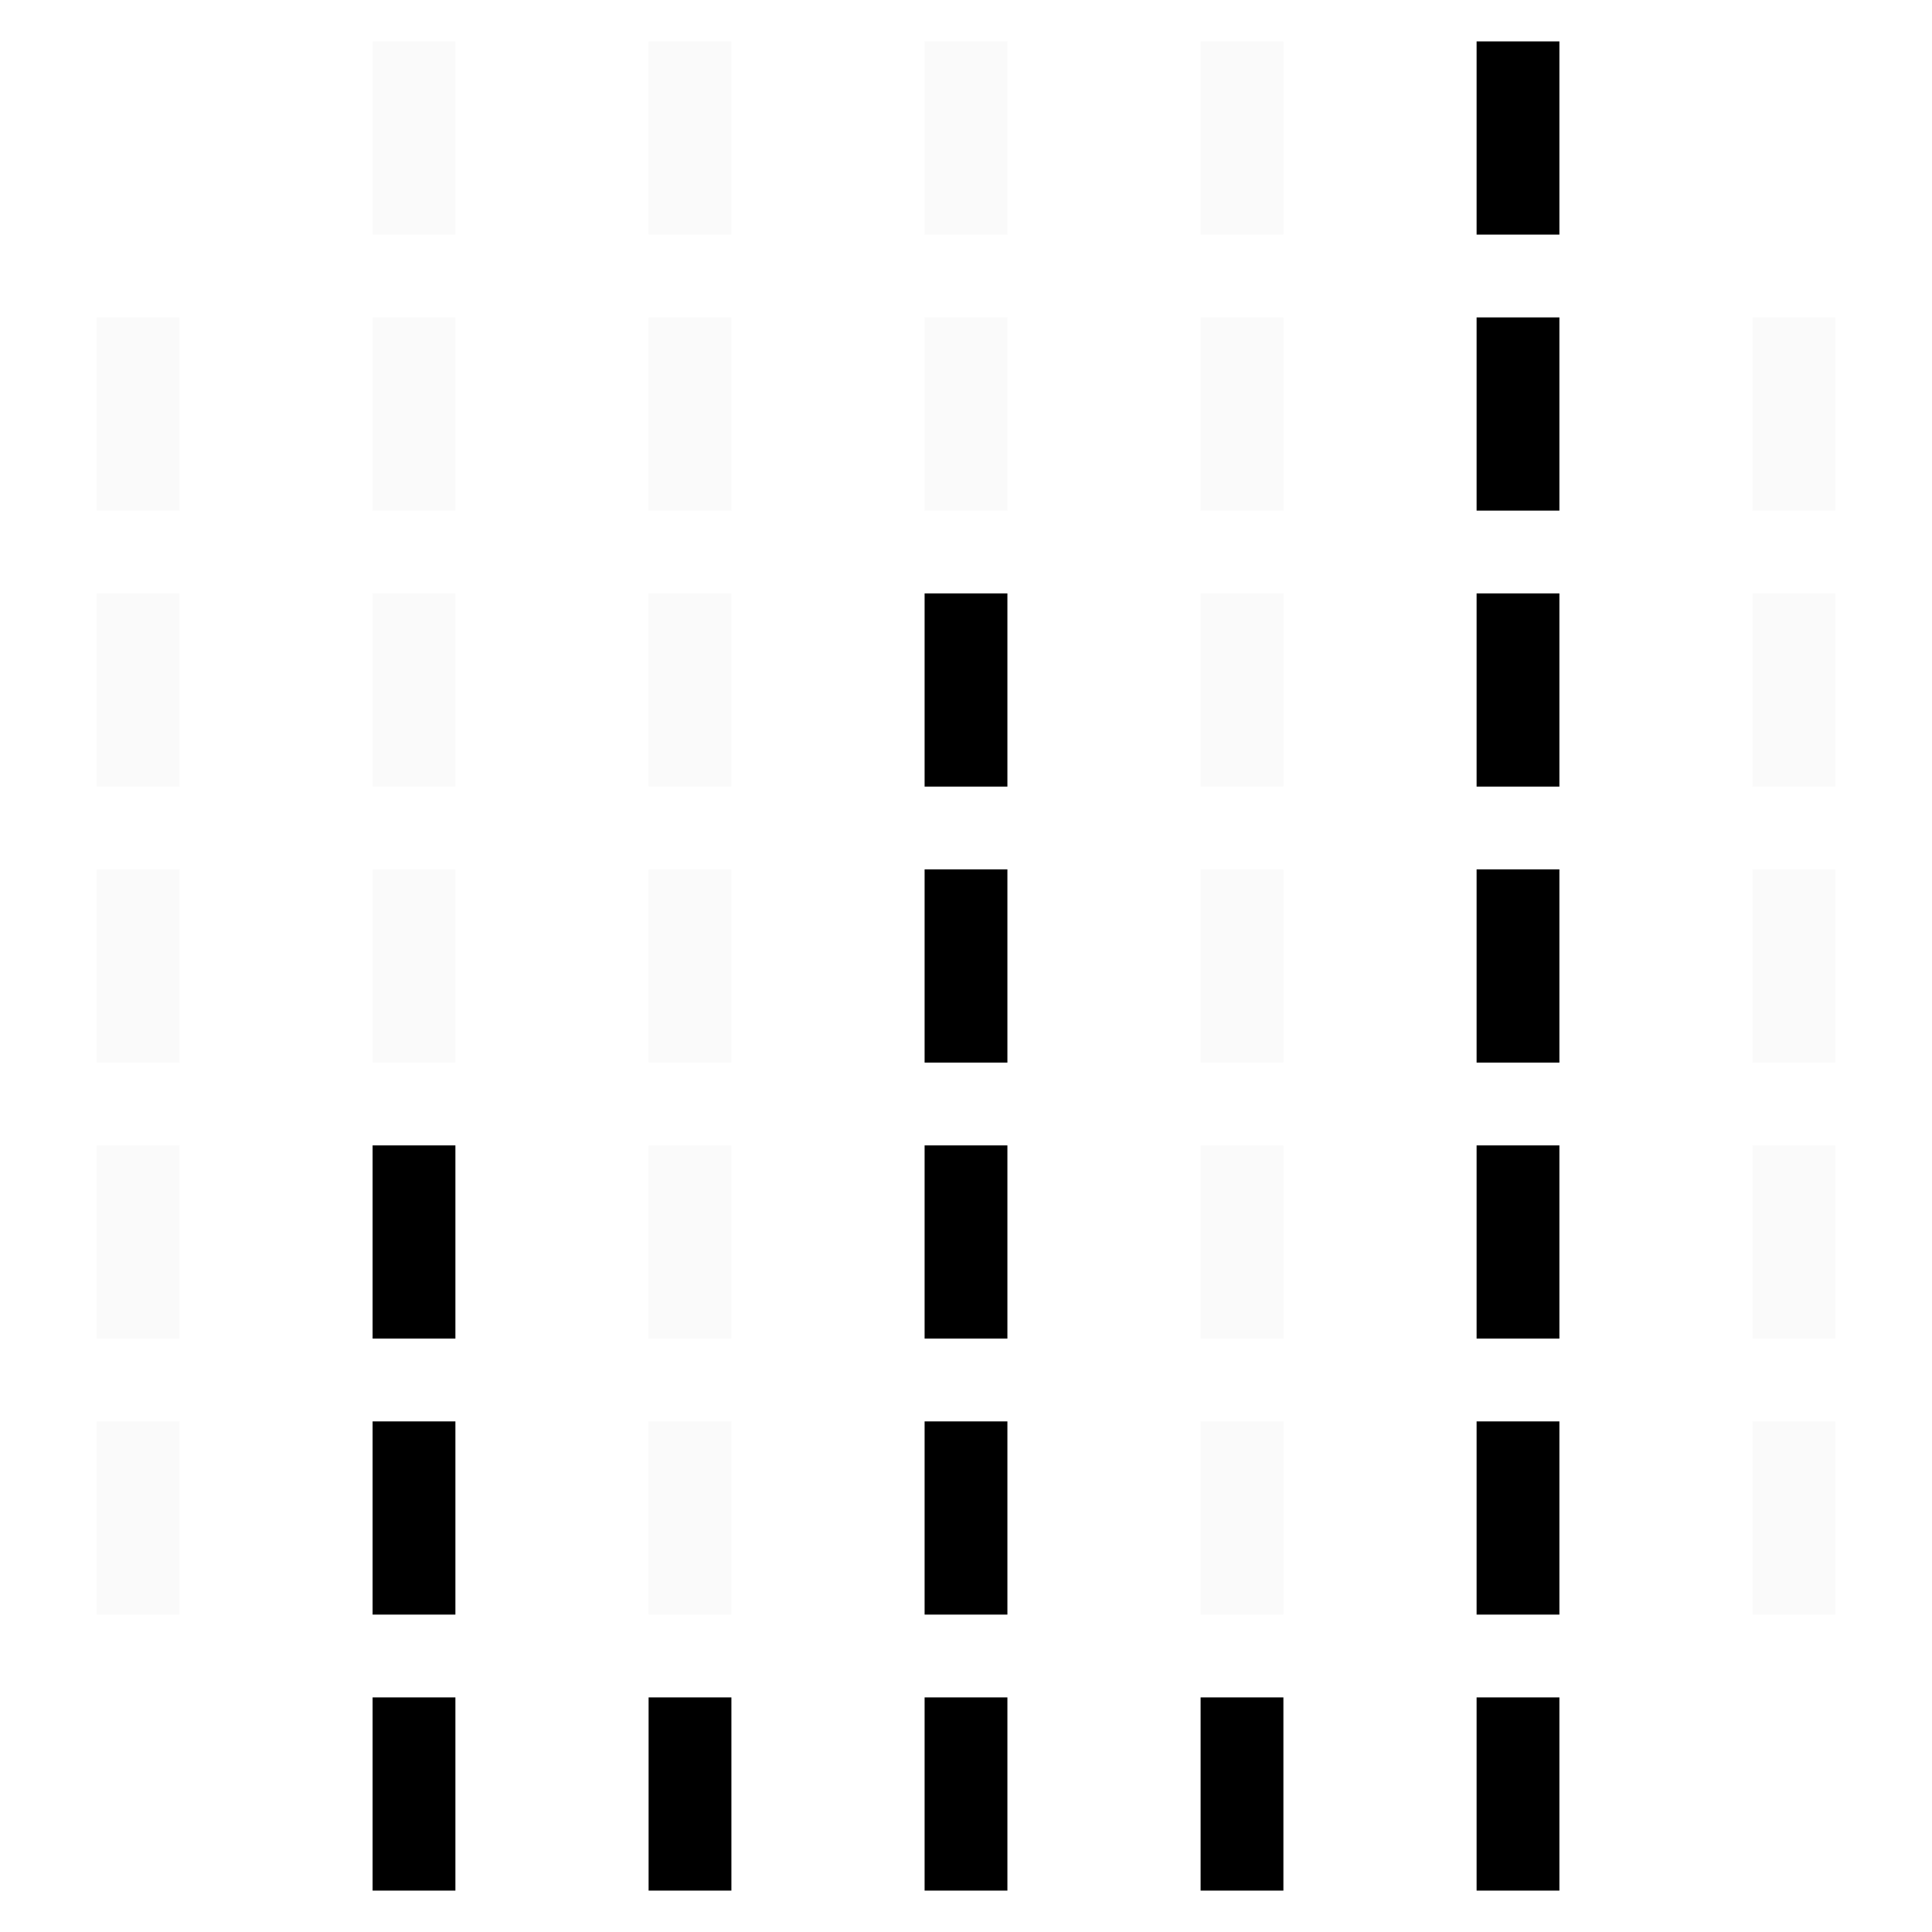
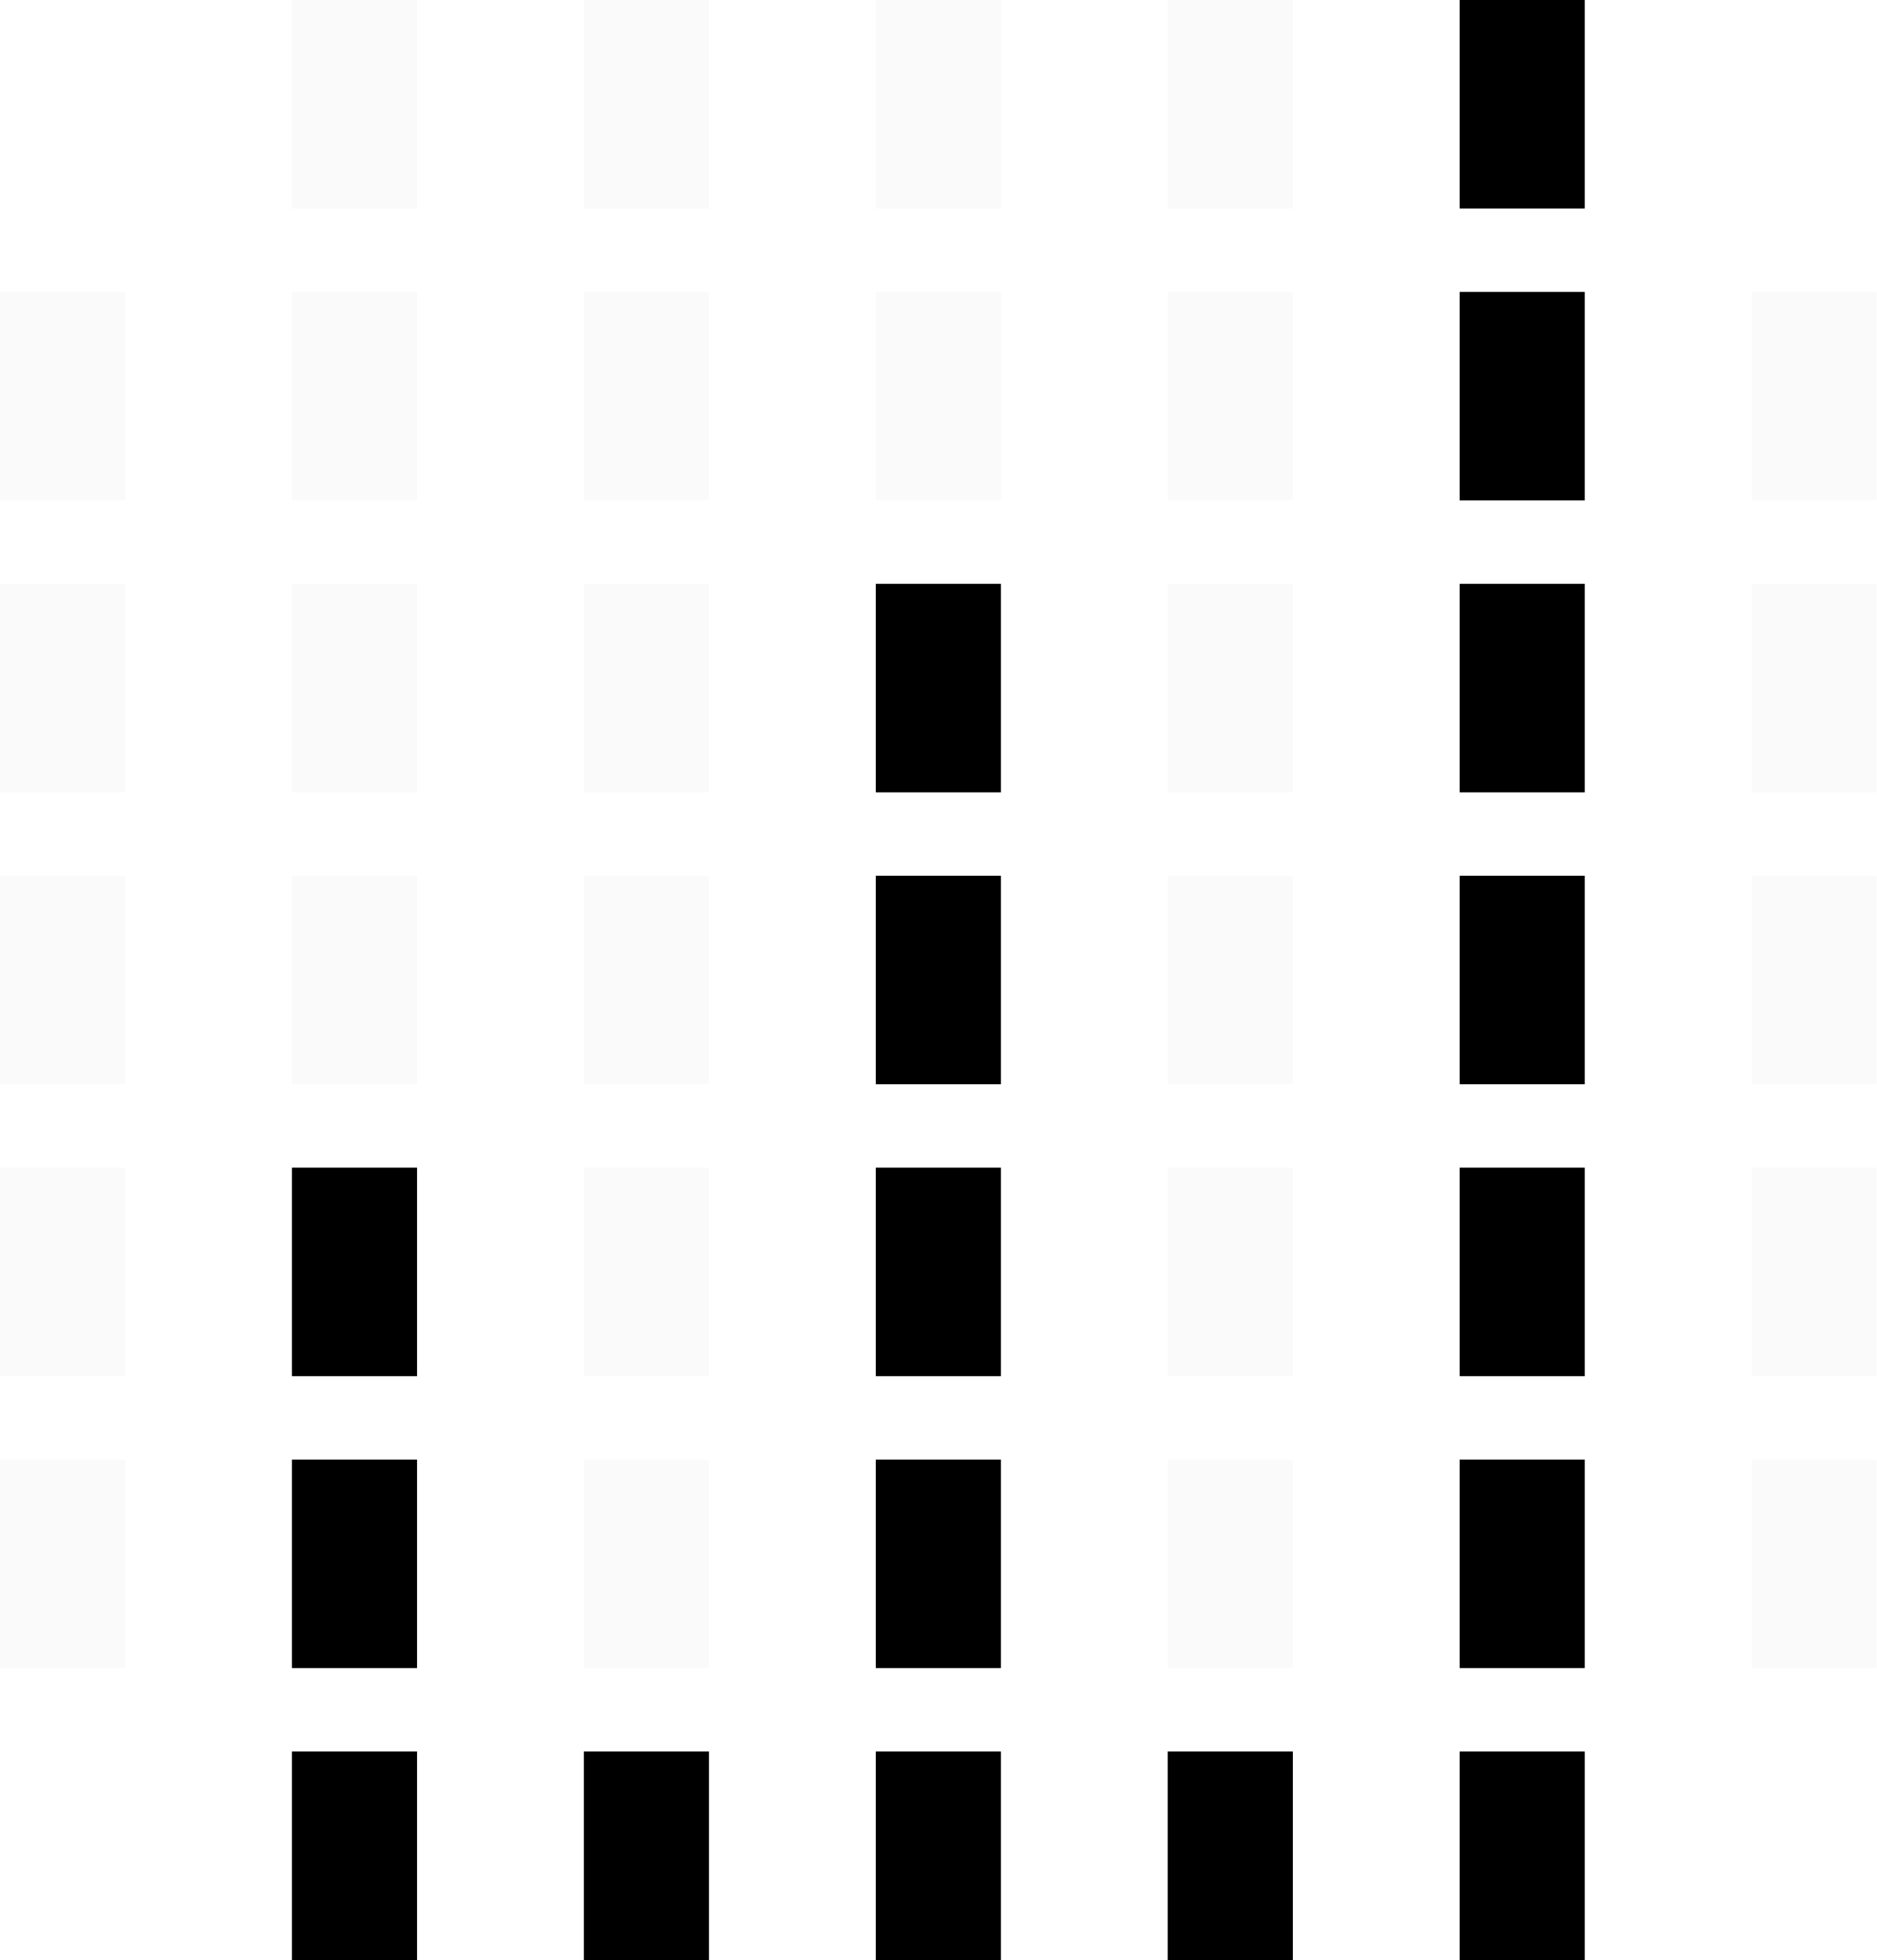
- <svg xmlns="http://www.w3.org/2000/svg" viewBox="0 0 70 70" width="70" height="70">
-   <rect x="13.5" y="1.5" width="3" height="7" fill="#cccccc" opacity="0.1" />
-   <rect x="23.5" y="1.5" width="3" height="7" fill="#cccccc" opacity="0.1" />
-   <rect x="33.5" y="1.5" width="3" height="7" fill="#cccccc" opacity="0.1" />
-   <rect x="43.5" y="1.5" width="3" height="7" fill="#cccccc" opacity="0.1" />
-   <rect x="53.5" y="1.5" width="3" height="7" fill="currentColor" />
-   <rect x="3.5" y="11.5" width="3" height="7" fill="#cccccc" opacity="0.1" />
-   <rect x="13.5" y="11.5" width="3" height="7" fill="#cccccc" opacity="0.1" />
-   <rect x="23.5" y="11.5" width="3" height="7" fill="#cccccc" opacity="0.1" />
-   <rect x="33.5" y="11.5" width="3" height="7" fill="#cccccc" opacity="0.1" />
-   <rect x="43.5" y="11.5" width="3" height="7" fill="#cccccc" opacity="0.1" />
-   <rect x="53.5" y="11.5" width="3" height="7" fill="currentColor" />
-   <rect x="63.5" y="11.5" width="3" height="7" fill="#cccccc" opacity="0.1" />
-   <rect x="3.5" y="21.5" width="3" height="7" fill="#cccccc" opacity="0.1" />
-   <rect x="13.5" y="21.5" width="3" height="7" fill="#cccccc" opacity="0.1" />
-   <rect x="23.5" y="21.5" width="3" height="7" fill="#cccccc" opacity="0.1" />
-   <rect x="33.5" y="21.5" width="3" height="7" fill="currentColor" />
-   <rect x="43.5" y="21.5" width="3" height="7" fill="#cccccc" opacity="0.1" />
-   <rect x="53.5" y="21.5" width="3" height="7" fill="currentColor" />
-   <rect x="63.5" y="21.5" width="3" height="7" fill="#cccccc" opacity="0.1" />
-   <rect x="3.5" y="31.5" width="3" height="7" fill="#cccccc" opacity="0.1" />
-   <rect x="13.5" y="31.5" width="3" height="7" fill="#cccccc" opacity="0.1" />
-   <rect x="23.5" y="31.5" width="3" height="7" fill="#cccccc" opacity="0.1" />
-   <rect x="33.5" y="31.5" width="3" height="7" fill="currentColor" />
-   <rect x="43.5" y="31.5" width="3" height="7" fill="#cccccc" opacity="0.1" />
-   <rect x="53.5" y="31.5" width="3" height="7" fill="currentColor" />
-   <rect x="63.5" y="31.5" width="3" height="7" fill="#cccccc" opacity="0.1" />
-   <rect x="3.5" y="41.5" width="3" height="7" fill="#cccccc" opacity="0.1" />
-   <rect x="13.5" y="41.5" width="3" height="7" fill="currentColor" />
-   <rect x="23.5" y="41.5" width="3" height="7" fill="#cccccc" opacity="0.1" />
-   <rect x="33.5" y="41.5" width="3" height="7" fill="currentColor" />
-   <rect x="43.5" y="41.5" width="3" height="7" fill="#cccccc" opacity="0.1" />
-   <rect x="53.5" y="41.5" width="3" height="7" fill="currentColor" />
-   <rect x="63.5" y="41.5" width="3" height="7" fill="#cccccc" opacity="0.1" />
-   <rect x="3.5" y="51.5" width="3" height="7" fill="#cccccc" opacity="0.1" />
-   <rect x="13.5" y="51.5" width="3" height="7" fill="currentColor" />
-   <rect x="23.5" y="51.5" width="3" height="7" fill="#cccccc" opacity="0.1" />
-   <rect x="33.5" y="51.5" width="3" height="7" fill="currentColor" />
-   <rect x="43.5" y="51.5" width="3" height="7" fill="#cccccc" opacity="0.1" />
-   <rect x="53.5" y="51.5" width="3" height="7" fill="currentColor" />
-   <rect x="63.5" y="51.5" width="3" height="7" fill="#cccccc" opacity="0.1" />
-   <rect x="13.5" y="61.5" width="3" height="7" fill="currentColor" />
-   <rect x="23.5" y="61.5" width="3" height="7" fill="currentColor" />
-   <rect x="33.5" y="61.5" width="3" height="7" fill="currentColor" />
-   <rect x="43.5" y="61.5" width="3" height="7" fill="currentColor" />
-   <rect x="53.5" y="61.5" width="3" height="7" fill="currentColor" />
+ <svg xmlns="http://www.w3.org/2000/svg" viewBox="0 0 45 47" width="45" height="47">
+   <rect x="7" y="0" width="3" height="5" fill="#cccccc" opacity="0.1" />
+   <rect x="14" y="0" width="3" height="5" fill="#cccccc" opacity="0.1" />
+   <rect x="21" y="0" width="3" height="5" fill="#cccccc" opacity="0.1" />
+   <rect x="28" y="0" width="3" height="5" fill="#cccccc" opacity="0.1" />
+   <rect x="35" y="0" width="3" height="5" fill="currentColor" />
+   <rect x="0" y="7" width="3" height="5" fill="#cccccc" opacity="0.1" />
+   <rect x="7" y="7" width="3" height="5" fill="#cccccc" opacity="0.1" />
+   <rect x="14" y="7" width="3" height="5" fill="#cccccc" opacity="0.1" />
+   <rect x="21" y="7" width="3" height="5" fill="#cccccc" opacity="0.1" />
+   <rect x="28" y="7" width="3" height="5" fill="#cccccc" opacity="0.1" />
+   <rect x="35" y="7" width="3" height="5" fill="currentColor" />
+   <rect x="42" y="7" width="3" height="5" fill="#cccccc" opacity="0.1" />
+   <rect x="0" y="14" width="3" height="5" fill="#cccccc" opacity="0.1" />
+   <rect x="7" y="14" width="3" height="5" fill="#cccccc" opacity="0.1" />
+   <rect x="14" y="14" width="3" height="5" fill="#cccccc" opacity="0.1" />
+   <rect x="21" y="14" width="3" height="5" fill="currentColor" />
+   <rect x="28" y="14" width="3" height="5" fill="#cccccc" opacity="0.1" />
+   <rect x="35" y="14" width="3" height="5" fill="currentColor" />
+   <rect x="42" y="14" width="3" height="5" fill="#cccccc" opacity="0.1" />
+   <rect x="0" y="21" width="3" height="5" fill="#cccccc" opacity="0.1" />
+   <rect x="7" y="21" width="3" height="5" fill="#cccccc" opacity="0.1" />
+   <rect x="14" y="21" width="3" height="5" fill="#cccccc" opacity="0.1" />
+   <rect x="21" y="21" width="3" height="5" fill="currentColor" />
+   <rect x="28" y="21" width="3" height="5" fill="#cccccc" opacity="0.1" />
+   <rect x="35" y="21" width="3" height="5" fill="currentColor" />
+   <rect x="42" y="21" width="3" height="5" fill="#cccccc" opacity="0.1" />
+   <rect x="0" y="28" width="3" height="5" fill="#cccccc" opacity="0.1" />
+   <rect x="7" y="28" width="3" height="5" fill="currentColor" />
+   <rect x="14" y="28" width="3" height="5" fill="#cccccc" opacity="0.1" />
+   <rect x="21" y="28" width="3" height="5" fill="currentColor" />
+   <rect x="28" y="28" width="3" height="5" fill="#cccccc" opacity="0.1" />
+   <rect x="35" y="28" width="3" height="5" fill="currentColor" />
+   <rect x="42" y="28" width="3" height="5" fill="#cccccc" opacity="0.1" />
+   <rect x="0" y="35" width="3" height="5" fill="#cccccc" opacity="0.1" />
+   <rect x="7" y="35" width="3" height="5" fill="currentColor" />
+   <rect x="14" y="35" width="3" height="5" fill="#cccccc" opacity="0.1" />
+   <rect x="21" y="35" width="3" height="5" fill="currentColor" />
+   <rect x="28" y="35" width="3" height="5" fill="#cccccc" opacity="0.1" />
+   <rect x="35" y="35" width="3" height="5" fill="currentColor" />
+   <rect x="42" y="35" width="3" height="5" fill="#cccccc" opacity="0.1" />
+   <rect x="7" y="42" width="3" height="5" fill="currentColor" />
+   <rect x="14" y="42" width="3" height="5" fill="currentColor" />
+   <rect x="21" y="42" width="3" height="5" fill="currentColor" />
+   <rect x="28" y="42" width="3" height="5" fill="currentColor" />
+   <rect x="35" y="42" width="3" height="5" fill="currentColor" />
</svg>
